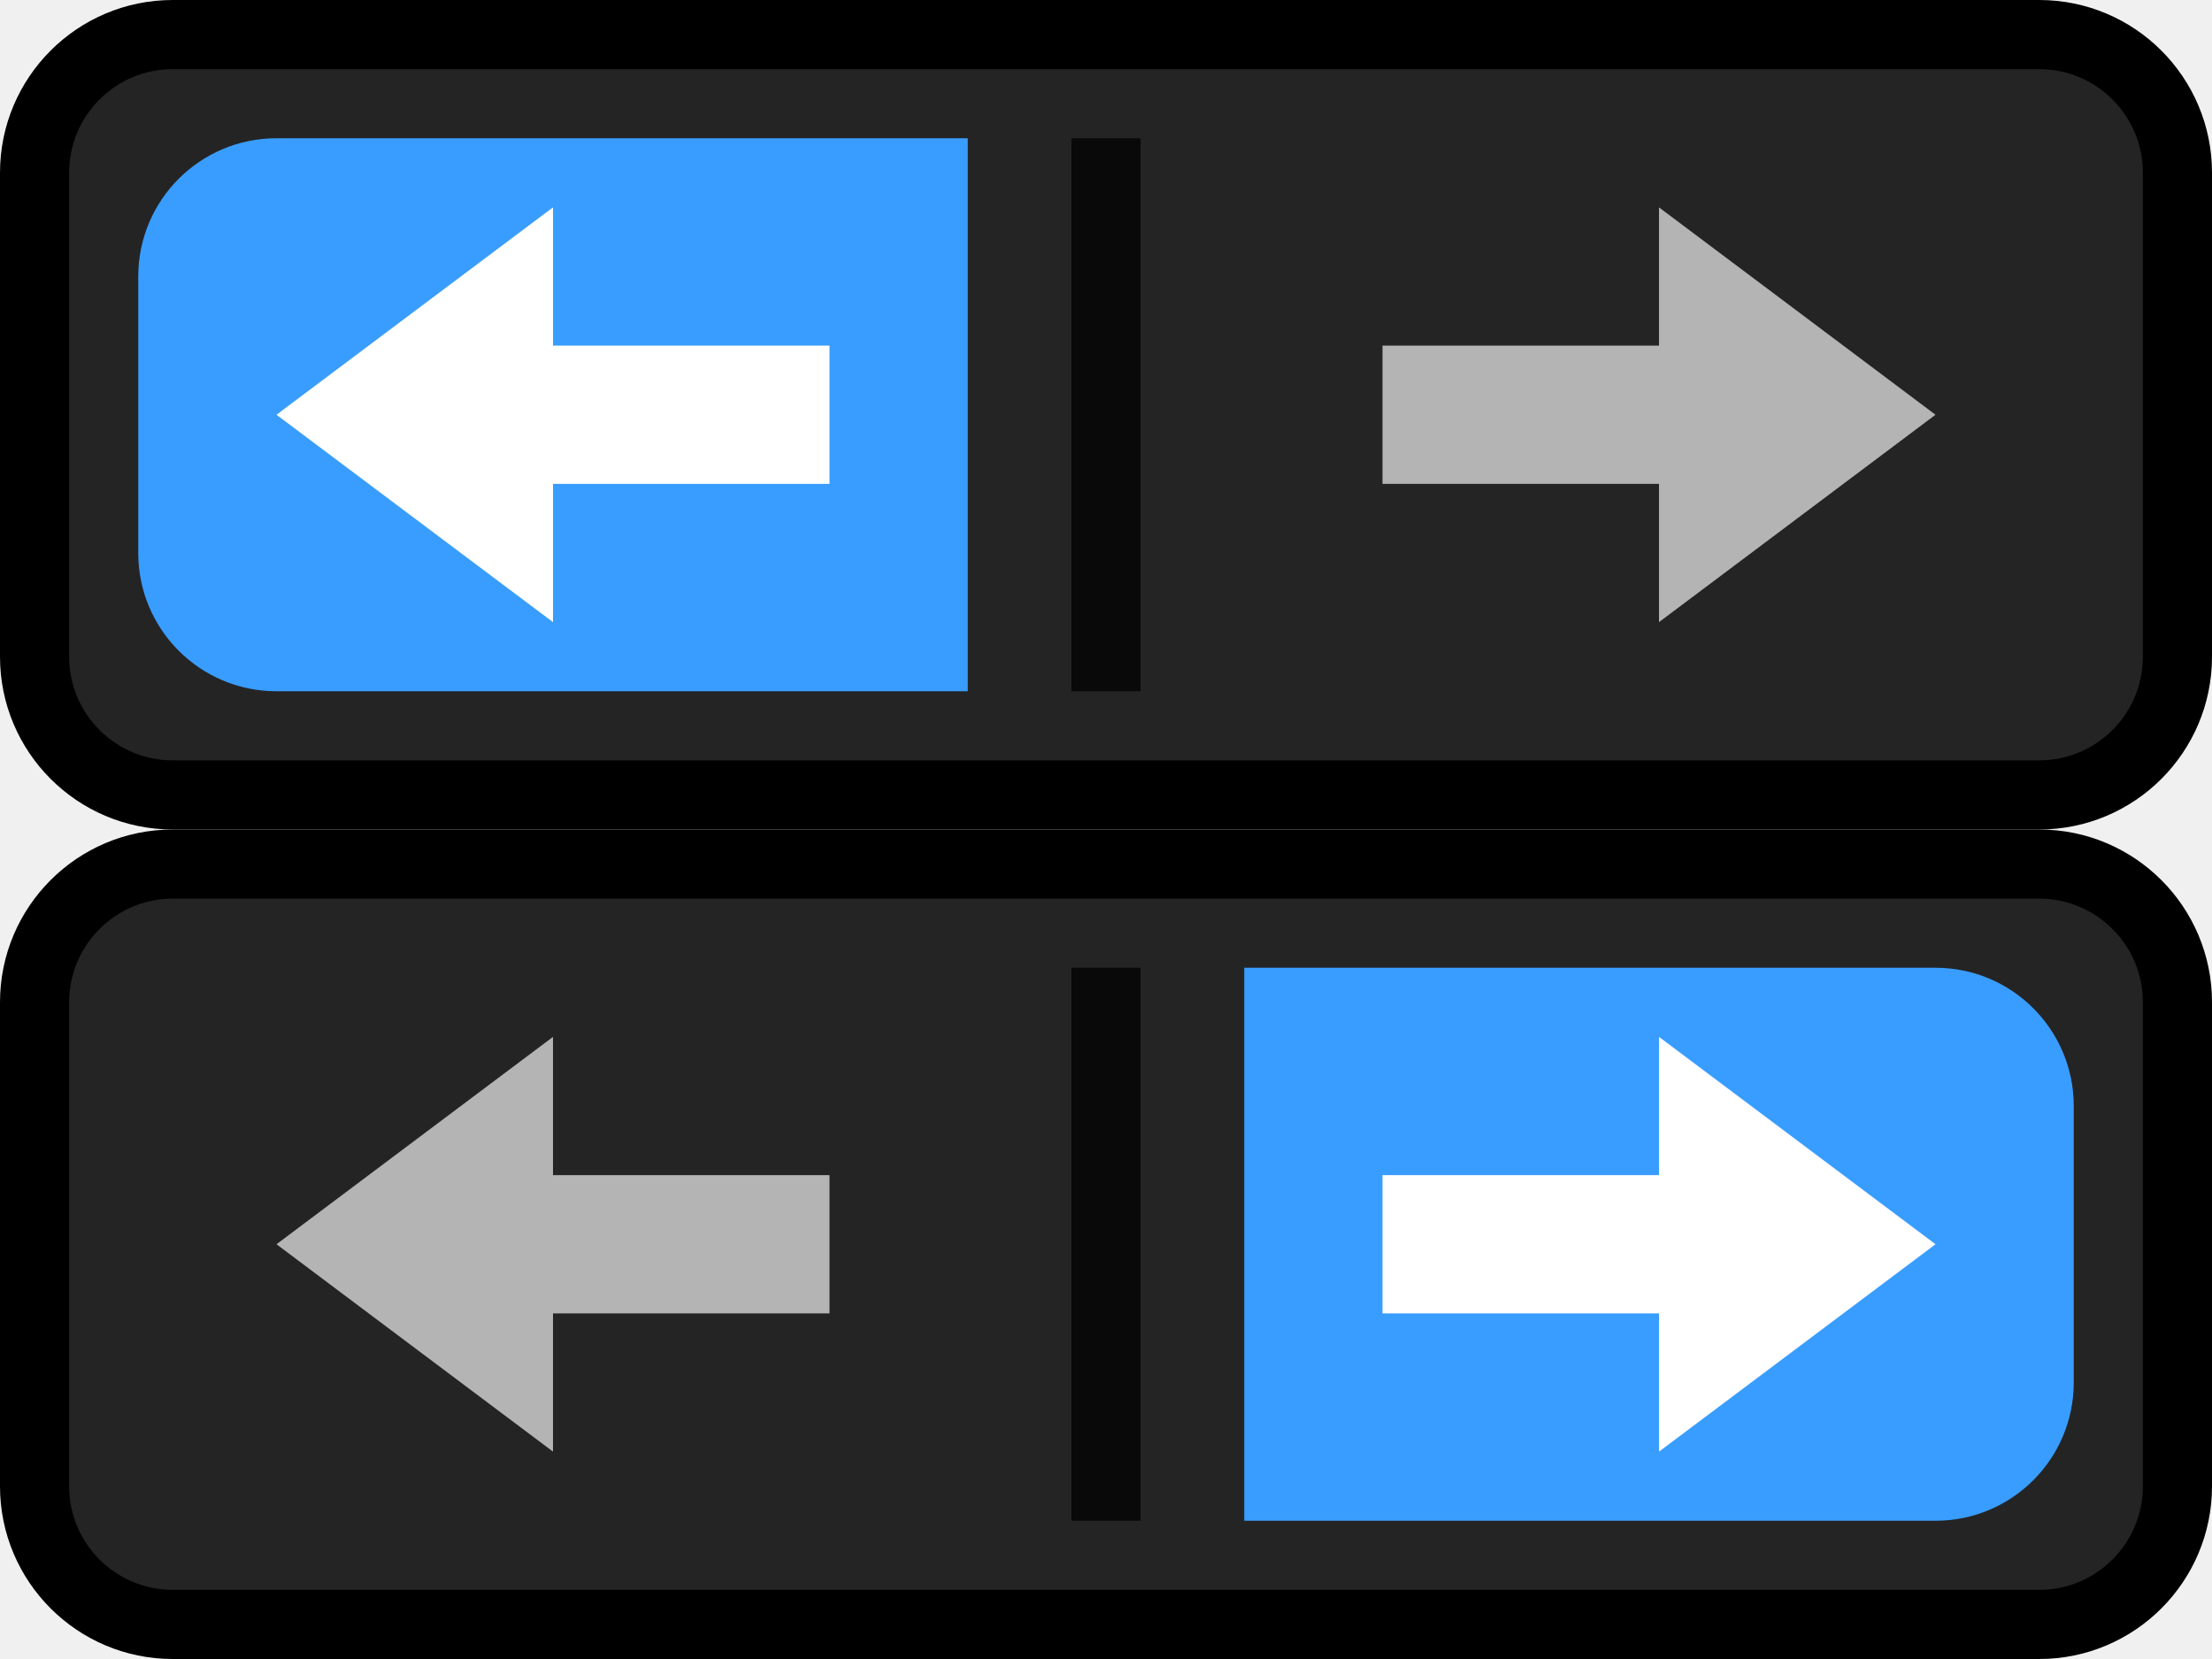
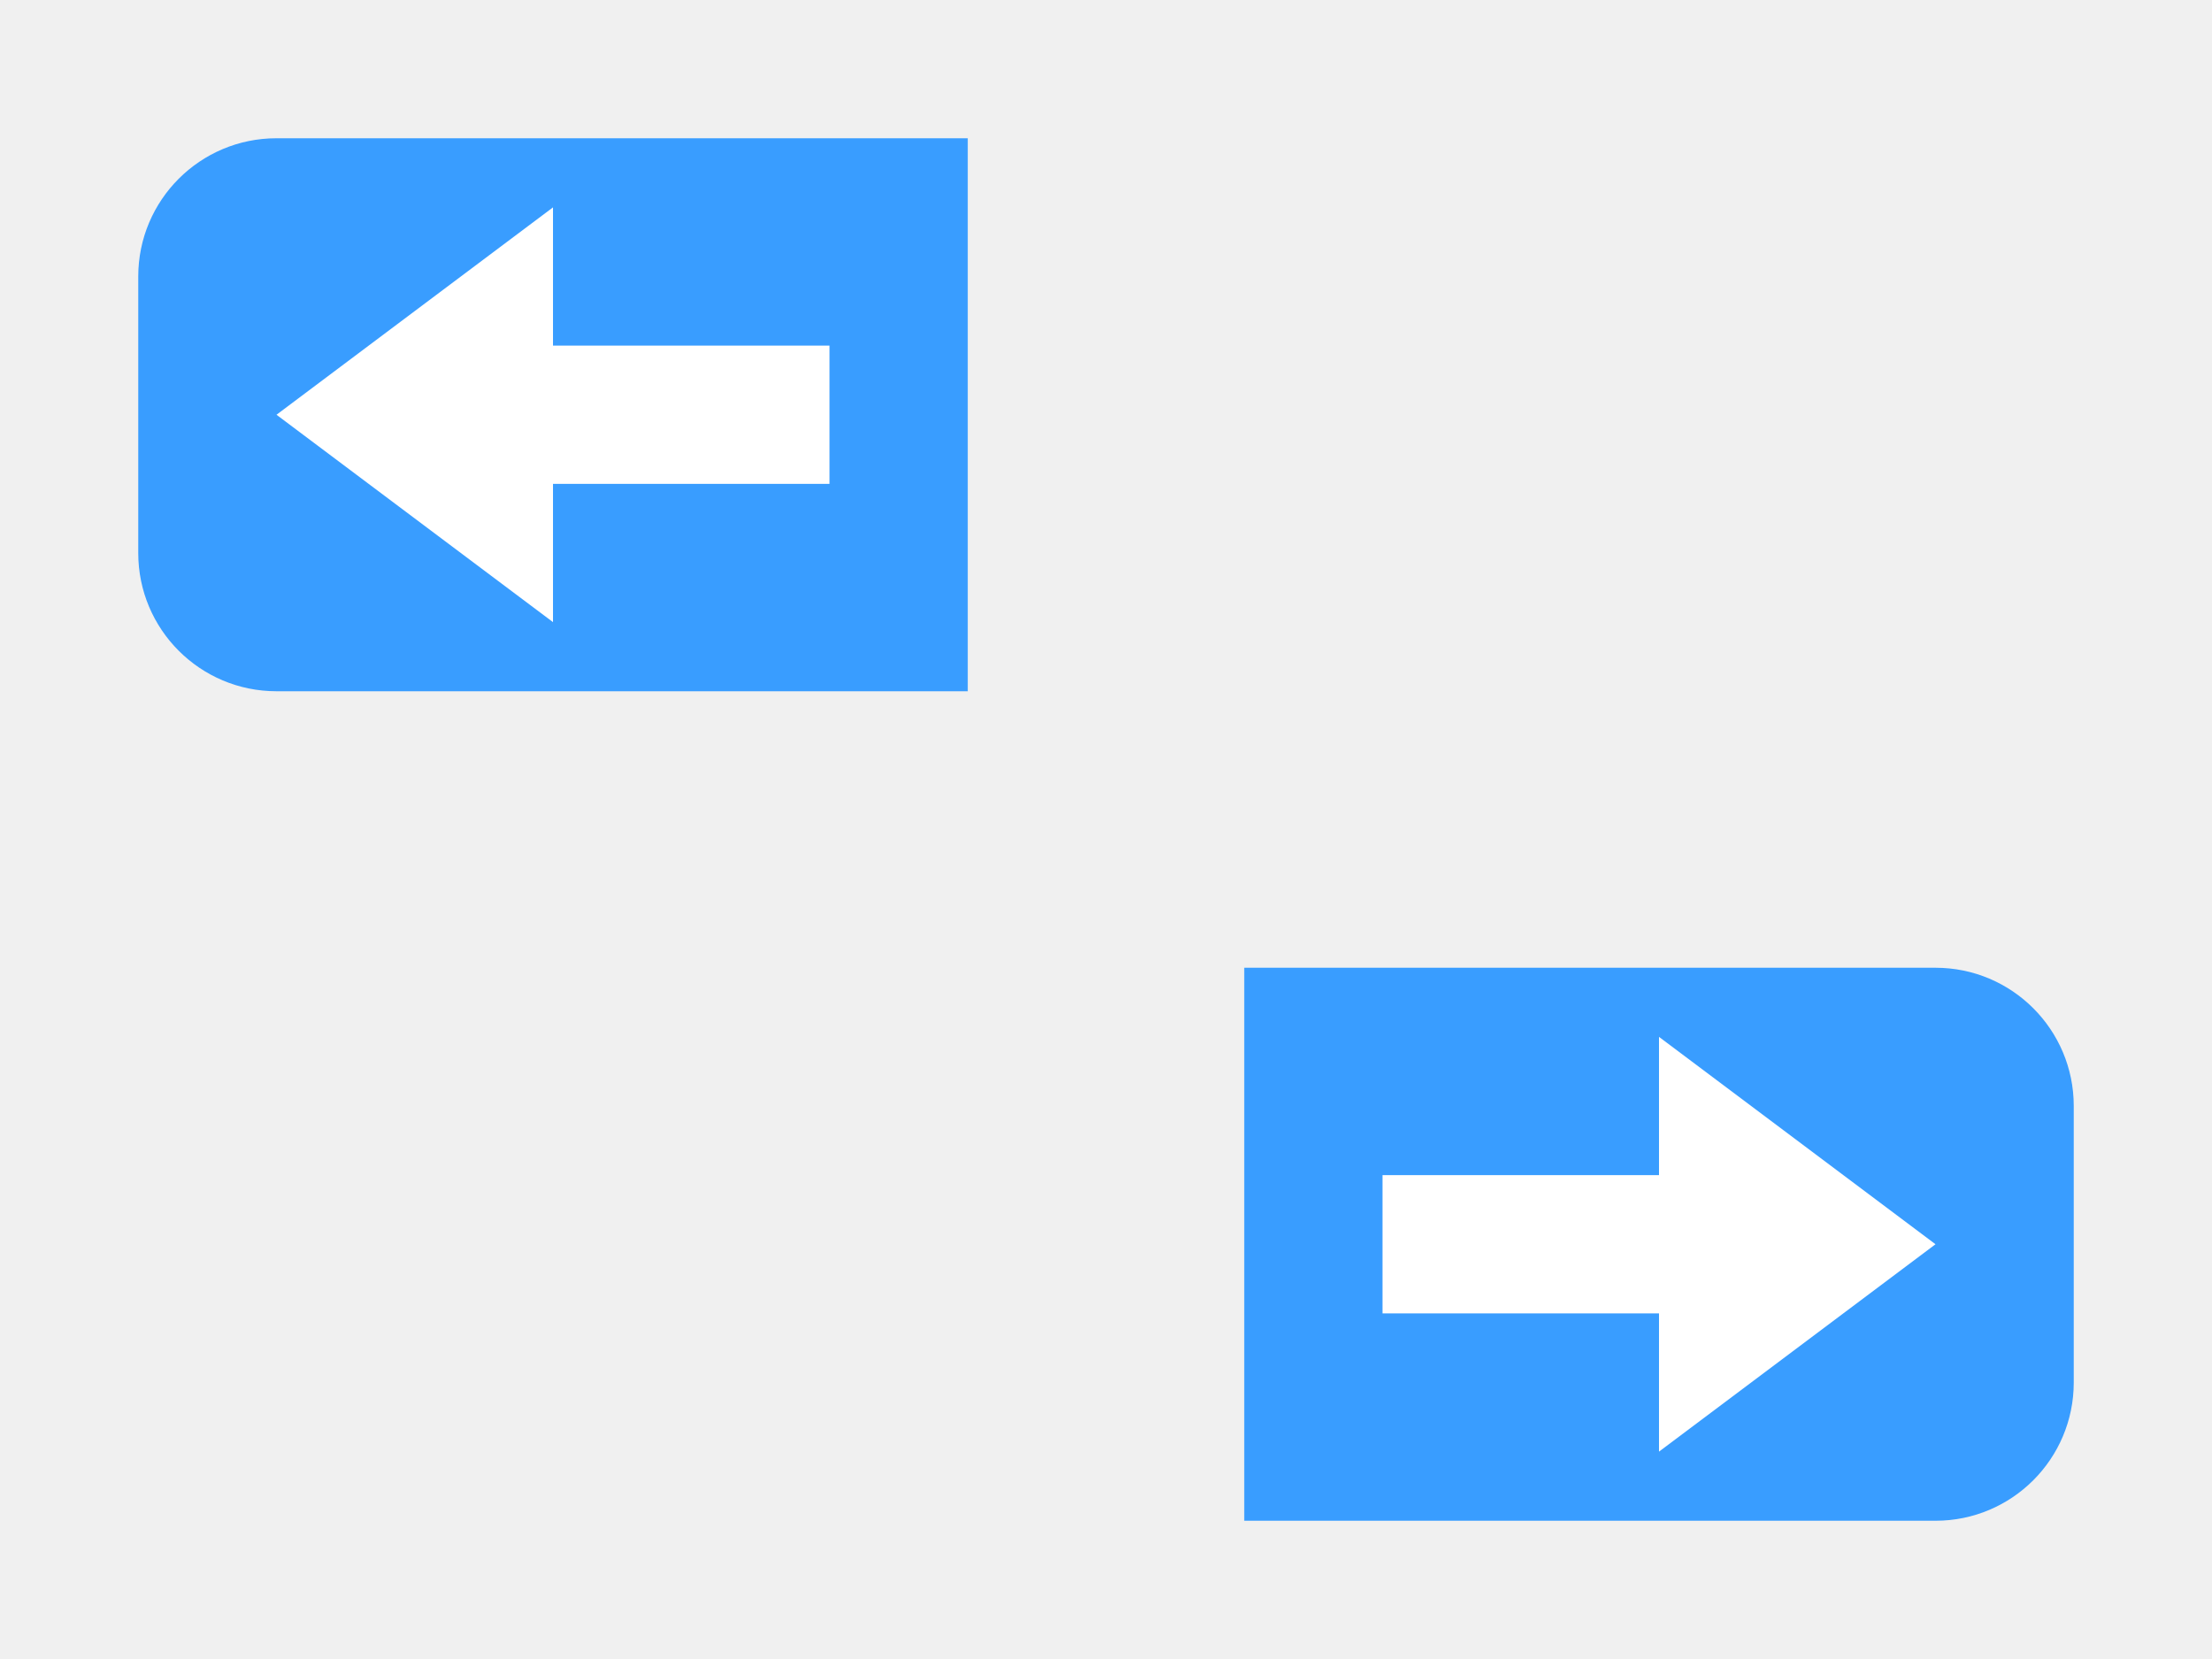
<svg xmlns="http://www.w3.org/2000/svg" width="32" height="24" viewBox="0 0 32 24" fill="none">
-   <path d="M31.5 9.5C31.5 10.605 30.605 11.5 29.5 11.5L2.5 11.5C1.395 11.5 0.5 10.605 0.5 9.5L0.5 2.5C0.5 1.395 1.395 0.5 2.5 0.5L29.5 0.5C30.605 0.5 31.5 1.395 31.5 2.5L31.5 9.5Z" fill="#242424" />
-   <path d="M29.5 11L2.5 11L2.5 12L29.5 12L29.5 11ZM1 9.5L1 2.5L7.86805e-07 2.5L1.74846e-07 9.5L1 9.5ZM2.5 1L29.5 1L29.5 -1.74846e-07L2.5 -2.53526e-06L2.5 1ZM31 2.5L31 9.5L32 9.5L32 2.5L31 2.5ZM29.5 1C30.328 1 31 1.672 31 2.5L32 2.5C32 1.119 30.881 -5.41399e-08 29.5 -1.74846e-07L29.5 1ZM1 2.5C1 1.672 1.672 1 2.5 1L2.5 -2.53526e-06C1.119 -2.65597e-06 9.07511e-07 1.119 7.86805e-07 2.5L1 2.5ZM2.5 11C1.672 11 1 10.328 1 9.5L1.74846e-07 9.5C5.41399e-08 10.881 1.119 12 2.5 12L2.5 11ZM29.5 12C30.881 12 32 10.881 32 9.5L31 9.5C31 10.328 30.328 11 29.5 11L29.5 12Z" fill="black" />
+   <path d="M2 8C2 9.105 2.895 10 4 10L14 10L14 2L4 2C2.895 2 2 2.895 2 4L2 8Z" fill="#399DFF" />
  <g clip-path="url(#clip0)">
-     <path fill-rule="evenodd" clip-rule="evenodd" d="M24 9L28 6L24 3L24 5L20 5L20 7L24 7L24 9Z" fill="#B4B4B4" />
-   </g>
-   <g opacity="0.75">
-     <rect x="16.5" y="2" width="8" height="1" transform="rotate(90 16.5 2)" fill="black" />
-   </g>
-   <path d="M2 8C2 9.105 2.895 10 4 10L14 10L14 2L4 2C2.895 2 2 2.895 2 4L2 8Z" fill="#399DFF" />
-   <g clip-path="url(#clip1)">
    <path fill-rule="evenodd" clip-rule="evenodd" d="M8 9L4 6L8 3L8 5L12 5L12 7L8 7L8 9Z" fill="white" />
  </g>
-   <path d="M0.5 21.5C0.5 22.605 1.395 23.5 2.5 23.5L29.5 23.5C30.605 23.5 31.5 22.605 31.5 21.5L31.5 14.5C31.5 13.395 30.605 12.5 29.5 12.5L2.5 12.5C1.395 12.5 0.5 13.395 0.5 14.5L0.5 21.5Z" fill="#242424" />
-   <path d="M2.5 23L29.5 23L29.5 24L2.5 24L2.5 23ZM31 21.5L31 14.5L32 14.5L32 21.5L31 21.5ZM29.5 13L2.5 13L2.5 12L29.5 12L29.5 13ZM1 14.5L1 21.5L3.49691e-07 21.5L1.57361e-06 14.5L1 14.5ZM2.5 13C1.672 13 1 13.672 1 14.5L1.57361e-06 14.5C1.81502e-06 13.119 1.119 12 2.5 12L2.5 13ZM31 14.5C31 13.672 30.328 13 29.5 13L29.5 12C30.881 12 32 13.119 32 14.5L31 14.5ZM29.5 23C30.328 23 31 22.328 31 21.5L32 21.5C32 22.881 30.881 24 29.5 24L29.5 23ZM2.5 24C1.119 24 1.0828e-07 22.881 3.49691e-07 21.5L1 21.5C1 22.328 1.672 23 2.5 23L2.5 24Z" fill="black" />
-   <g clip-path="url(#clip2)">
-     <path fill-rule="evenodd" clip-rule="evenodd" d="M8 21L4 18L8 15L8 17L12 17L12 19L8 19L8 21Z" fill="#B4B4B4" />
-   </g>
-   <g opacity="0.75">
-     <rect width="8" height="1" transform="matrix(-2.18557e-07 1 1 2.18557e-07 15.5 14)" fill="black" />
-   </g>
  <path d="M30 20C30 21.105 29.105 22 28 22L18 22L18 14L28 14C29.105 14 30 14.895 30 16L30 20Z" fill="#399DFF" />
-   <g clip-path="url(#clip3)">
+   <g clip-path="url(#clip1)">
    <path fill-rule="evenodd" clip-rule="evenodd" d="M24 21L28 18L24 15L24 17L20 17L20 19L24 19L24 21Z" fill="white" />
  </g>
  <defs>
    <clipPath id="clip0">
-       <path d="M18 10L28 10C29.105 10 30 9.105 30 8L30 4C30 2.895 29.105 2 28 2L18 2L18 10Z" fill="white" />
+       <path d="M14 10L4 10C2.895 10 2 9.105 2 8L2 4C2 2.895 2.895 2 4 2L14 2L14 10Z" fill="white" />
    </clipPath>
    <clipPath id="clip1">
-       <path d="M14 10L4 10C2.895 10 2 9.105 2 8L2 4C2 2.895 2.895 2 4 2L14 2L14 10Z" fill="white" />
-     </clipPath>
-     <clipPath id="clip2">
-       <path d="M14 22L4 22C2.895 22 2 21.105 2 20L2 16C2 14.895 2.895 14 4 14L14 14L14 22Z" fill="white" />
-     </clipPath>
-     <clipPath id="clip3">
      <path d="M18 22L28 22C29.105 22 30 21.105 30 20L30 16C30 14.895 29.105 14 28 14L18 14L18 22Z" fill="white" />
    </clipPath>
  </defs>
</svg>
